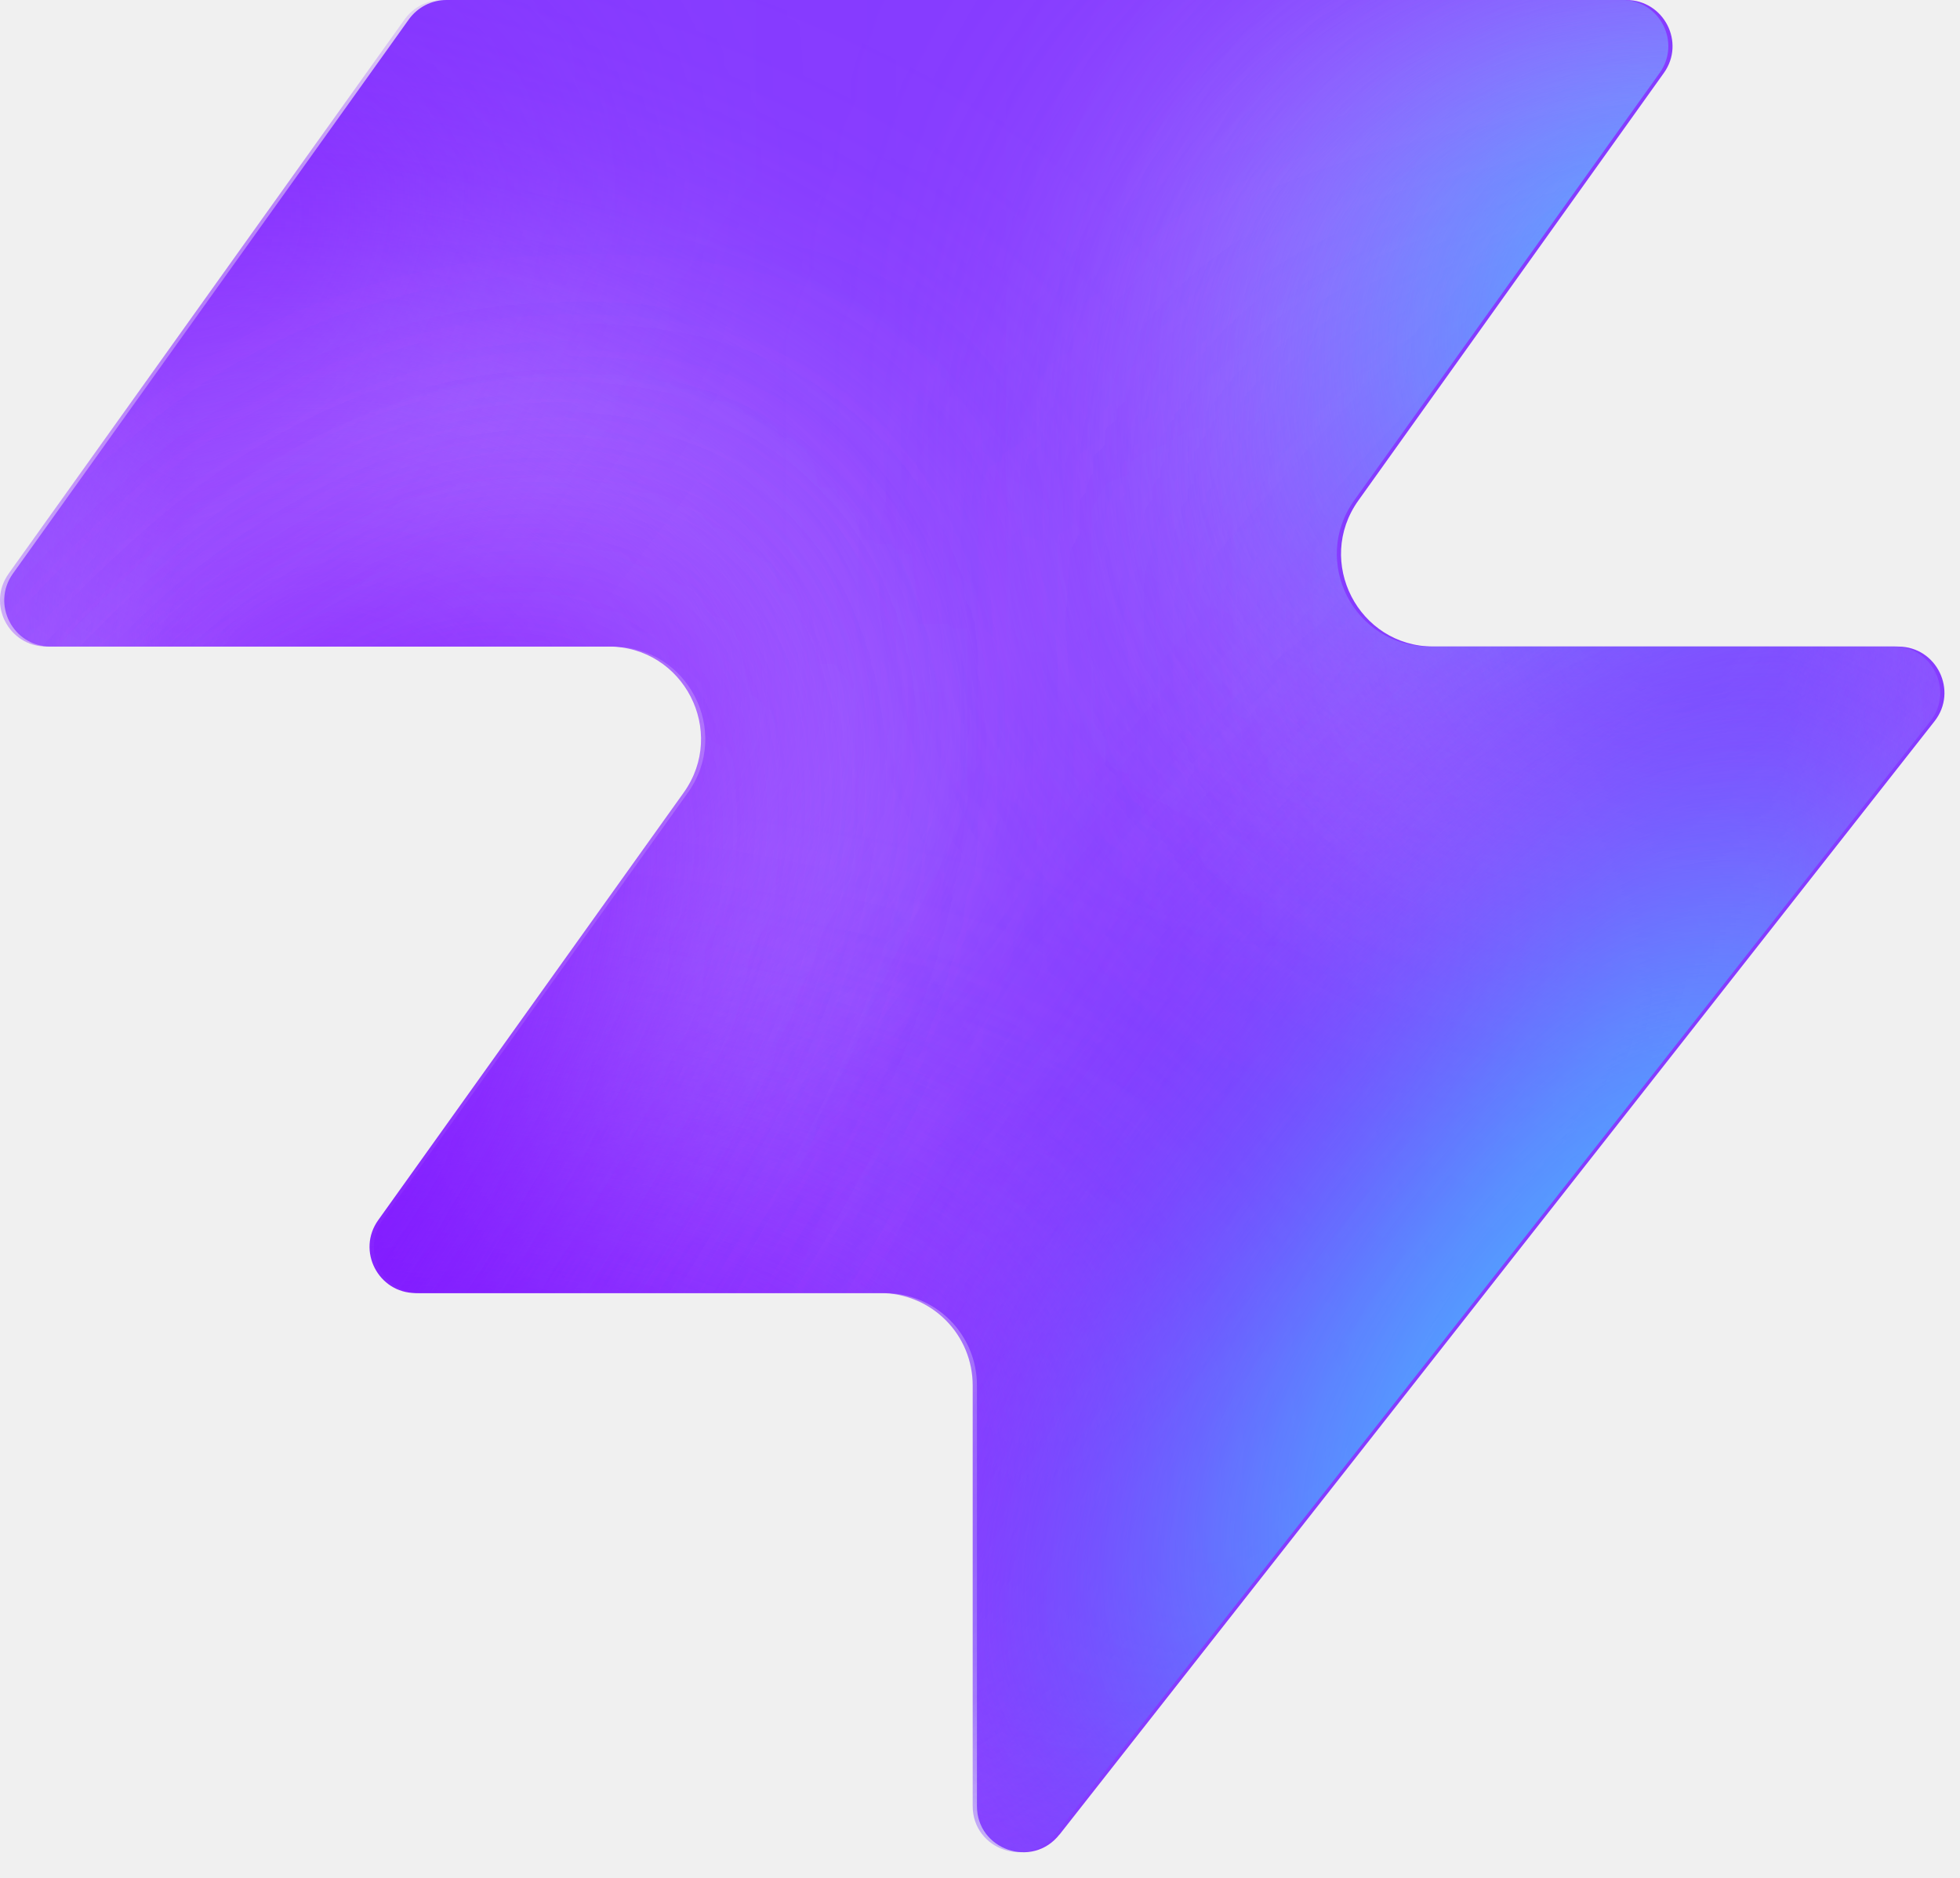
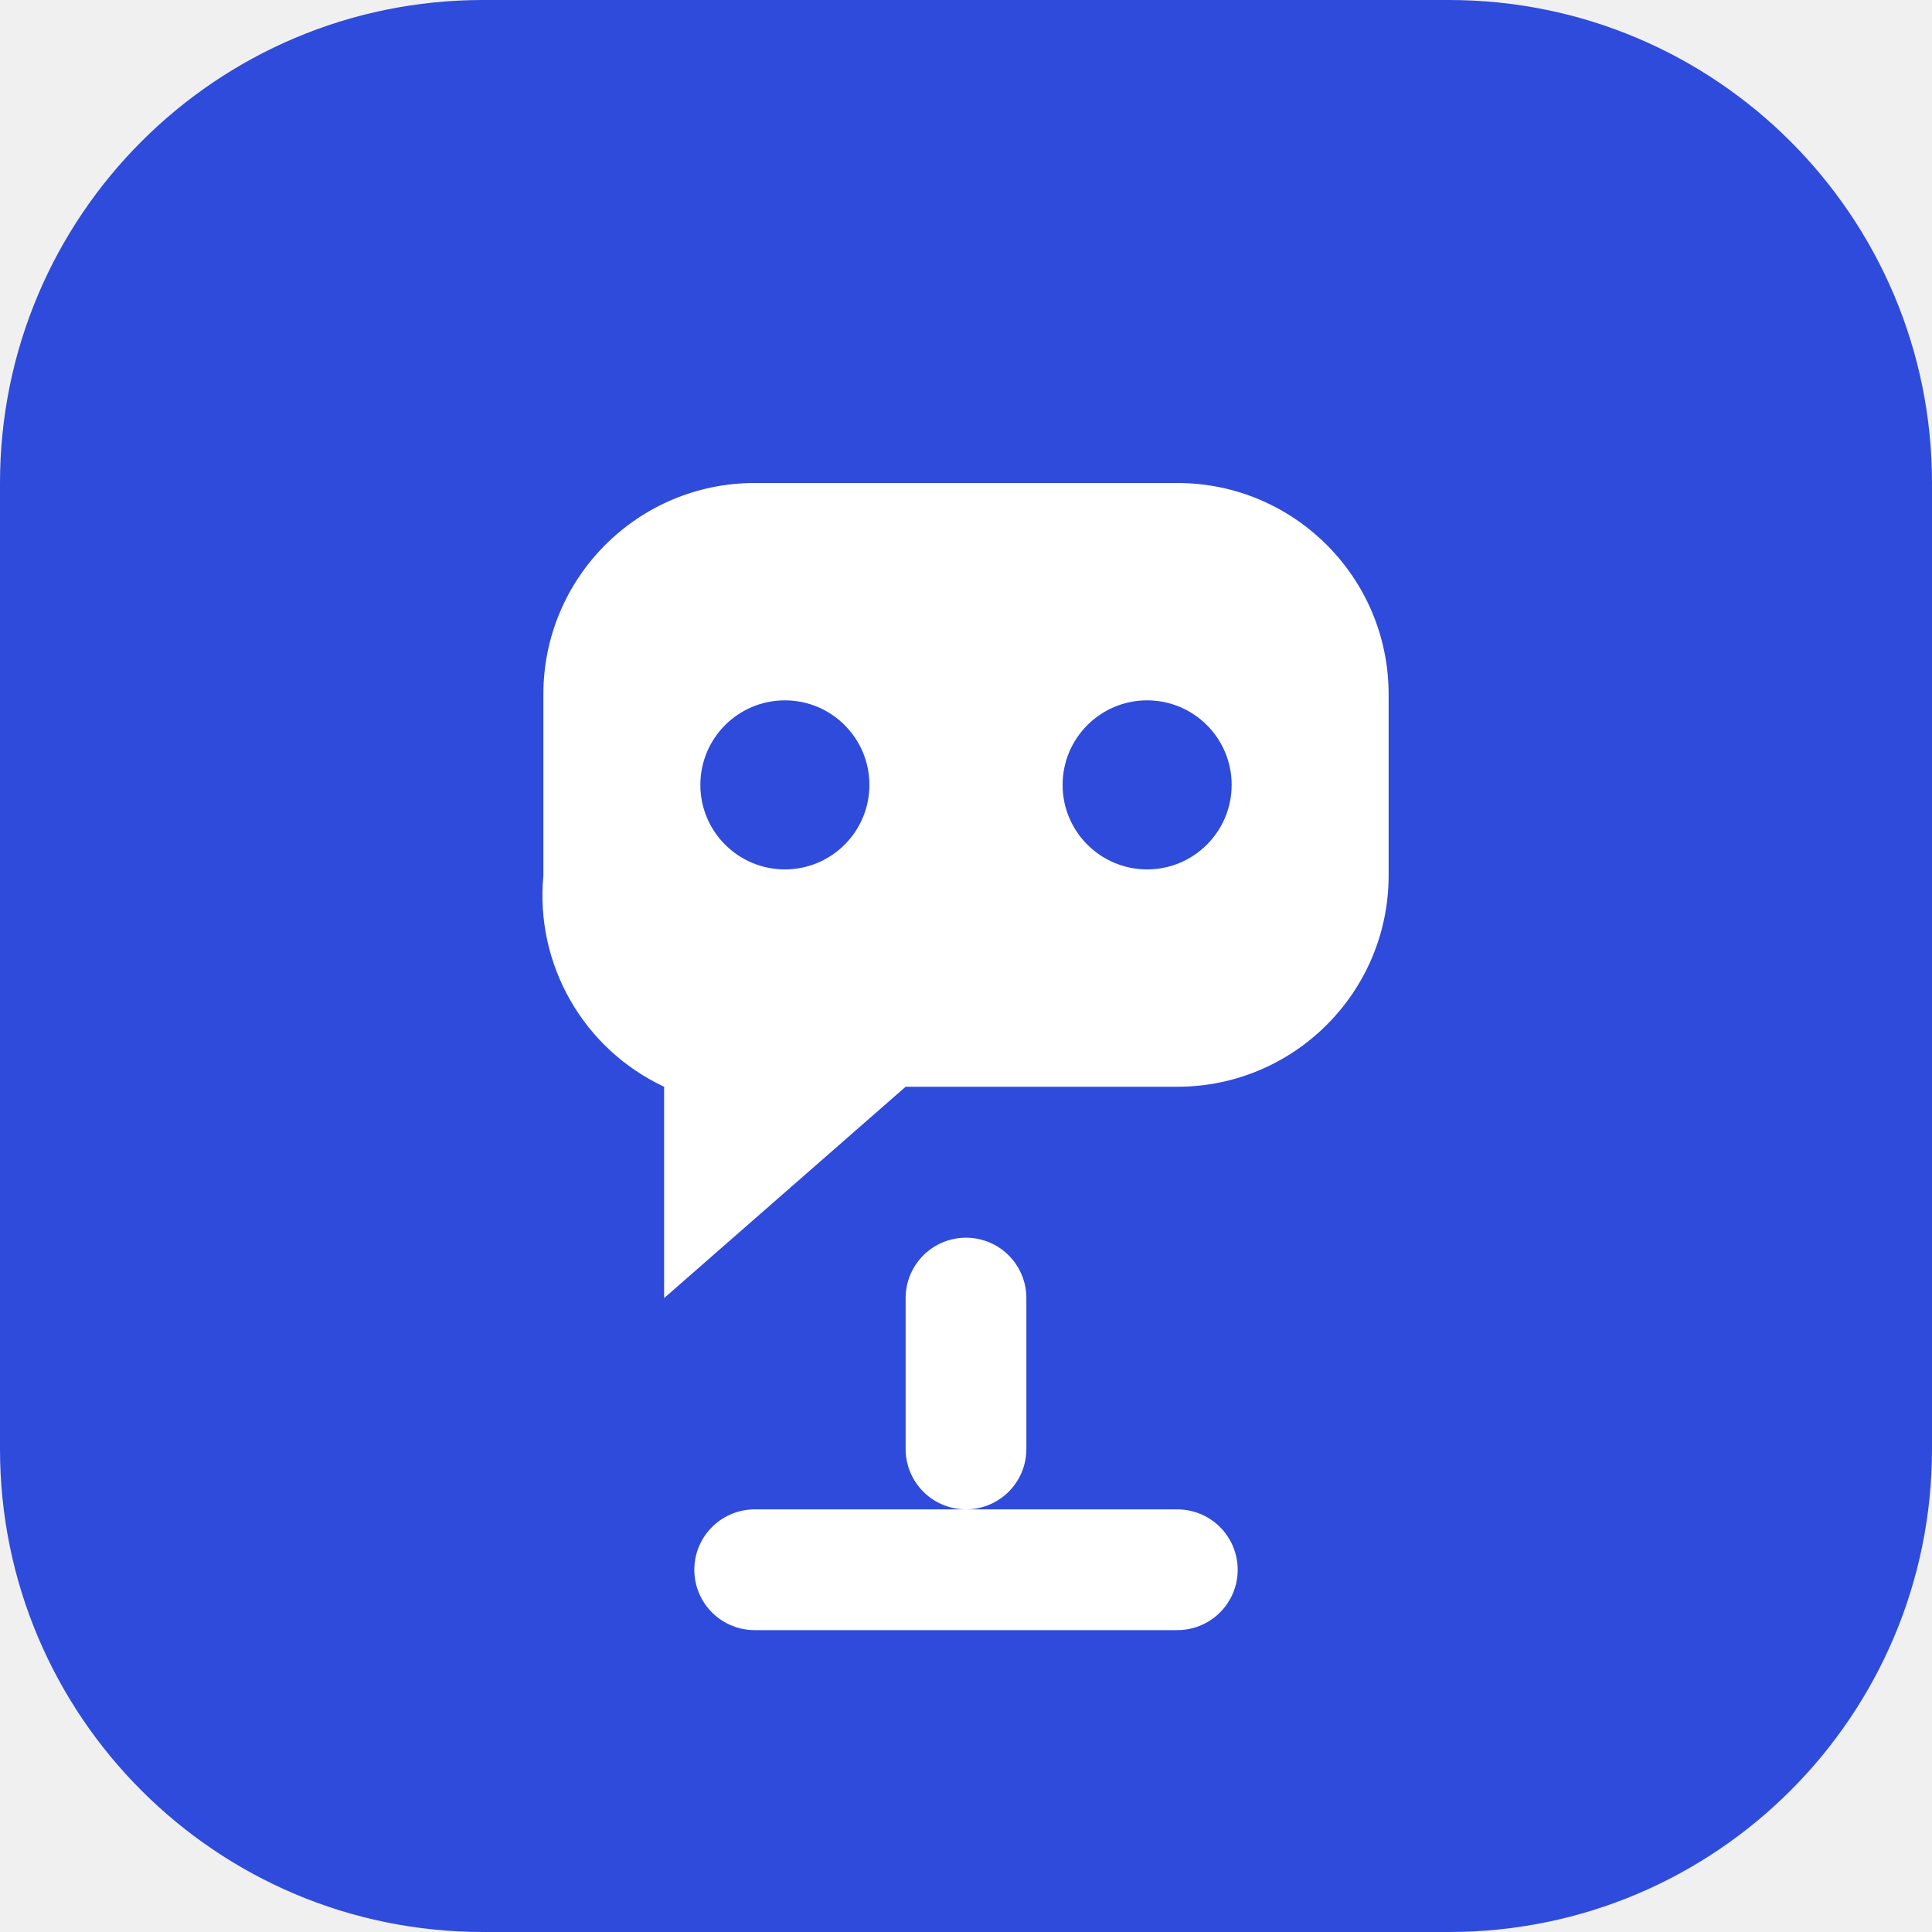
- <svg xmlns="http://www.w3.org/2000/svg" width="48" height="46" fill="none" viewBox="0 0 48 46">
-   <path fill="#863bff" d="M25.946 44.938c-.664.845-2.021.375-2.021-.698V33.937a2.26 2.26 0 0 0-2.262-2.262H10.287c-.92 0-1.456-1.04-.92-1.788l7.48-10.471c1.07-1.497 0-3.578-1.842-3.578H1.237c-.92 0-1.456-1.04-.92-1.788L10.013.474c.214-.297.556-.474.92-.474h28.894c.92 0 1.456 1.04.92 1.788l-7.48 10.471c-1.07 1.498 0 3.579 1.842 3.579h11.377c.943 0 1.473 1.088.89 1.83L25.947 44.94z" style="fill:#863bff;fill:color(display-p3 .525 .23 1);fill-opacity:1" />
-   <mask id="a" width="48" height="46" x="0" y="0" maskUnits="userSpaceOnUse" style="mask-type:alpha">
-     <path fill="#000" d="M25.842 44.938c-.664.844-2.021.375-2.021-.698V33.937a2.26 2.26 0 0 0-2.262-2.262H10.183c-.92 0-1.456-1.04-.92-1.788l7.48-10.471c1.07-1.498 0-3.579-1.842-3.579H1.133c-.92 0-1.456-1.04-.92-1.787L9.91.473c.214-.297.556-.474.92-.474h28.894c.92 0 1.456 1.04.92 1.788l-7.48 10.471c-1.07 1.498 0 3.578 1.842 3.578h11.377c.943 0 1.473 1.088.89 1.832L25.843 44.94z" style="fill:#000;fill-opacity:1" />
-   </mask>
-   <g mask="url(#a)">
-     <g filter="url(#b)">
-       <ellipse cx="5.508" cy="14.704" fill="#ede6ff" rx="5.508" ry="14.704" style="fill:#ede6ff;fill:color(display-p3 .927 .903 1);fill-opacity:1" transform="matrix(.00324 1 1 -.00324 -4.47 31.516)" />
-     </g>
-     <g filter="url(#c)">
-       <ellipse cx="10.399" cy="29.851" fill="#ede6ff" rx="10.399" ry="29.851" style="fill:#ede6ff;fill:color(display-p3 .927 .903 1);fill-opacity:1" transform="matrix(.00324 1 1 -.00324 -39.328 7.883)" />
-     </g>
-     <g filter="url(#d)">
-       <ellipse cx="5.508" cy="30.487" fill="#7e14ff" rx="5.508" ry="30.487" style="fill:#7e14ff;fill:color(display-p3 .492 .077 1);fill-opacity:1" transform="rotate(89.814 -25.913 -14.639)scale(1 -1)" />
-     </g>
-     <g filter="url(#e)">
-       <ellipse cx="5.508" cy="30.599" fill="#7e14ff" rx="5.508" ry="30.599" style="fill:#7e14ff;fill:color(display-p3 .492 .077 1);fill-opacity:1" transform="rotate(89.814 -32.644 -3.334)scale(1 -1)" />
-     </g>
-     <g filter="url(#f)">
-       <ellipse cx="5.508" cy="30.599" fill="#7e14ff" rx="5.508" ry="30.599" style="fill:#7e14ff;fill:color(display-p3 .492 .077 1);fill-opacity:1" transform="matrix(.00324 1 1 -.00324 -34.34 30.47)" />
-     </g>
-     <g filter="url(#g)">
-       <ellipse cx="14.072" cy="22.078" fill="#ede6ff" rx="14.072" ry="22.078" style="fill:#ede6ff;fill:color(display-p3 .927 .903 1);fill-opacity:1" transform="rotate(93.35 24.506 48.493)scale(-1 1)" />
-     </g>
-     <g filter="url(#h)">
-       <ellipse cx="3.47" cy="21.501" fill="#7e14ff" rx="3.47" ry="21.501" style="fill:#7e14ff;fill:color(display-p3 .492 .077 1);fill-opacity:1" transform="rotate(89.009 28.708 47.59)scale(-1 1)" />
-     </g>
-     <g filter="url(#i)">
-       <ellipse cx="3.47" cy="21.501" fill="#7e14ff" rx="3.47" ry="21.501" style="fill:#7e14ff;fill:color(display-p3 .492 .077 1);fill-opacity:1" transform="rotate(89.009 28.708 47.59)scale(-1 1)" />
-     </g>
-     <g filter="url(#j)">
-       <ellipse cx=".387" cy="8.972" fill="#7e14ff" rx="4.407" ry="29.108" style="fill:#7e14ff;fill:color(display-p3 .492 .077 1);fill-opacity:1" transform="rotate(39.51 .387 8.972)" />
-     </g>
-     <g filter="url(#k)">
-       <ellipse cx="47.523" cy="-6.092" fill="#7e14ff" rx="4.407" ry="29.108" style="fill:#7e14ff;fill:color(display-p3 .492 .077 1);fill-opacity:1" transform="rotate(37.892 47.523 -6.092)" />
-     </g>
-     <g filter="url(#l)">
-       <ellipse cx="41.412" cy="6.333" fill="#47bfff" rx="5.971" ry="9.665" style="fill:#47bfff;fill:color(display-p3 .28 .748 1);fill-opacity:1" transform="rotate(37.892 41.412 6.333)" />
-     </g>
-     <g filter="url(#m)">
-       <ellipse cx="-1.879" cy="38.332" fill="#7e14ff" rx="4.407" ry="29.108" style="fill:#7e14ff;fill:color(display-p3 .492 .077 1);fill-opacity:1" transform="rotate(37.892 -1.88 38.332)" />
-     </g>
-     <g filter="url(#n)">
-       <ellipse cx="-1.879" cy="38.332" fill="#7e14ff" rx="4.407" ry="29.108" style="fill:#7e14ff;fill:color(display-p3 .492 .077 1);fill-opacity:1" transform="rotate(37.892 -1.88 38.332)" />
-     </g>
-     <g filter="url(#o)">
-       <ellipse cx="35.651" cy="29.907" fill="#7e14ff" rx="4.407" ry="29.108" style="fill:#7e14ff;fill:color(display-p3 .492 .077 1);fill-opacity:1" transform="rotate(37.892 35.651 29.907)" />
-     </g>
-     <g filter="url(#p)">
-       <ellipse cx="38.418" cy="32.4" fill="#47bfff" rx="5.971" ry="15.297" style="fill:#47bfff;fill:color(display-p3 .28 .748 1);fill-opacity:1" transform="rotate(37.892 38.418 32.4)" />
-     </g>
-   </g>
-   <defs>
-     <filter id="b" width="60.045" height="41.654" x="-19.77" y="16.149" color-interpolation-filters="sRGB" filterUnits="userSpaceOnUse">
-       <feFlood flood-opacity="0" result="BackgroundImageFix" />
-       <feBlend in="SourceGraphic" in2="BackgroundImageFix" result="shape" />
-       <feGaussianBlur result="effect1_foregroundBlur_2002_17158" stdDeviation="7.659" />
-     </filter>
-     <filter id="c" width="90.34" height="51.437" x="-54.613" y="-7.533" color-interpolation-filters="sRGB" filterUnits="userSpaceOnUse">
-       <feFlood flood-opacity="0" result="BackgroundImageFix" />
-       <feBlend in="SourceGraphic" in2="BackgroundImageFix" result="shape" />
-       <feGaussianBlur result="effect1_foregroundBlur_2002_17158" stdDeviation="7.659" />
-     </filter>
-     <filter id="d" width="79.355" height="29.4" x="-49.64" y="2.03" color-interpolation-filters="sRGB" filterUnits="userSpaceOnUse">
-       <feFlood flood-opacity="0" result="BackgroundImageFix" />
-       <feBlend in="SourceGraphic" in2="BackgroundImageFix" result="shape" />
-       <feGaussianBlur result="effect1_foregroundBlur_2002_17158" stdDeviation="4.596" />
-     </filter>
-     <filter id="e" width="79.579" height="29.4" x="-45.045" y="20.029" color-interpolation-filters="sRGB" filterUnits="userSpaceOnUse">
-       <feFlood flood-opacity="0" result="BackgroundImageFix" />
-       <feBlend in="SourceGraphic" in2="BackgroundImageFix" result="shape" />
-       <feGaussianBlur result="effect1_foregroundBlur_2002_17158" stdDeviation="4.596" />
-     </filter>
-     <filter id="f" width="79.579" height="29.4" x="-43.513" y="21.178" color-interpolation-filters="sRGB" filterUnits="userSpaceOnUse">
-       <feFlood flood-opacity="0" result="BackgroundImageFix" />
-       <feBlend in="SourceGraphic" in2="BackgroundImageFix" result="shape" />
-       <feGaussianBlur result="effect1_foregroundBlur_2002_17158" stdDeviation="4.596" />
-     </filter>
-     <filter id="g" width="74.749" height="58.852" x="15.756" y="-17.901" color-interpolation-filters="sRGB" filterUnits="userSpaceOnUse">
-       <feFlood flood-opacity="0" result="BackgroundImageFix" />
-       <feBlend in="SourceGraphic" in2="BackgroundImageFix" result="shape" />
-       <feGaussianBlur result="effect1_foregroundBlur_2002_17158" stdDeviation="7.659" />
-     </filter>
-     <filter id="h" width="61.377" height="25.362" x="23.548" y="2.284" color-interpolation-filters="sRGB" filterUnits="userSpaceOnUse">
-       <feFlood flood-opacity="0" result="BackgroundImageFix" />
-       <feBlend in="SourceGraphic" in2="BackgroundImageFix" result="shape" />
-       <feGaussianBlur result="effect1_foregroundBlur_2002_17158" stdDeviation="4.596" />
-     </filter>
-     <filter id="i" width="61.377" height="25.362" x="23.548" y="2.284" color-interpolation-filters="sRGB" filterUnits="userSpaceOnUse">
-       <feFlood flood-opacity="0" result="BackgroundImageFix" />
-       <feBlend in="SourceGraphic" in2="BackgroundImageFix" result="shape" />
-       <feGaussianBlur result="effect1_foregroundBlur_2002_17158" stdDeviation="4.596" />
-     </filter>
-     <filter id="j" width="56.045" height="63.649" x="-27.636" y="-22.853" color-interpolation-filters="sRGB" filterUnits="userSpaceOnUse">
-       <feFlood flood-opacity="0" result="BackgroundImageFix" />
-       <feBlend in="SourceGraphic" in2="BackgroundImageFix" result="shape" />
-       <feGaussianBlur result="effect1_foregroundBlur_2002_17158" stdDeviation="4.596" />
-     </filter>
-     <filter id="k" width="54.814" height="64.646" x="20.116" y="-38.415" color-interpolation-filters="sRGB" filterUnits="userSpaceOnUse">
-       <feFlood flood-opacity="0" result="BackgroundImageFix" />
-       <feBlend in="SourceGraphic" in2="BackgroundImageFix" result="shape" />
-       <feGaussianBlur result="effect1_foregroundBlur_2002_17158" stdDeviation="4.596" />
-     </filter>
-     <filter id="l" width="33.541" height="35.313" x="24.641" y="-11.323" color-interpolation-filters="sRGB" filterUnits="userSpaceOnUse">
-       <feFlood flood-opacity="0" result="BackgroundImageFix" />
-       <feBlend in="SourceGraphic" in2="BackgroundImageFix" result="shape" />
-       <feGaussianBlur result="effect1_foregroundBlur_2002_17158" stdDeviation="4.596" />
-     </filter>
-     <filter id="m" width="54.814" height="64.646" x="-29.286" y="6.009" color-interpolation-filters="sRGB" filterUnits="userSpaceOnUse">
-       <feFlood flood-opacity="0" result="BackgroundImageFix" />
-       <feBlend in="SourceGraphic" in2="BackgroundImageFix" result="shape" />
-       <feGaussianBlur result="effect1_foregroundBlur_2002_17158" stdDeviation="4.596" />
-     </filter>
-     <filter id="n" width="54.814" height="64.646" x="-29.286" y="6.009" color-interpolation-filters="sRGB" filterUnits="userSpaceOnUse">
-       <feFlood flood-opacity="0" result="BackgroundImageFix" />
-       <feBlend in="SourceGraphic" in2="BackgroundImageFix" result="shape" />
-       <feGaussianBlur result="effect1_foregroundBlur_2002_17158" stdDeviation="4.596" />
-     </filter>
-     <filter id="o" width="54.814" height="64.646" x="8.244" y="-2.416" color-interpolation-filters="sRGB" filterUnits="userSpaceOnUse">
-       <feFlood flood-opacity="0" result="BackgroundImageFix" />
-       <feBlend in="SourceGraphic" in2="BackgroundImageFix" result="shape" />
-       <feGaussianBlur result="effect1_foregroundBlur_2002_17158" stdDeviation="4.596" />
-     </filter>
-     <filter id="p" width="39.409" height="43.623" x="18.713" y="10.588" color-interpolation-filters="sRGB" filterUnits="userSpaceOnUse">
-       <feFlood flood-opacity="0" result="BackgroundImageFix" />
-       <feBlend in="SourceGraphic" in2="BackgroundImageFix" result="shape" />
-       <feGaussianBlur result="effect1_foregroundBlur_2002_17158" stdDeviation="4.596" />
-     </filter>
-   </defs>
+ <svg xmlns="http://www.w3.org/2000/svg" viewBox="0 0 32 32" fill="none">
+   <rect width="32" height="32" rx="8" fill="#2f4bdb" />
+   <path d="M9 11.5A3.5 3.5 0 0 1 12.5 8h7A3.5 3.5 0 0 1 23 11.5v3a3.5 3.5 0 0 1-3.5 3.5H15l-4 3.5V18A3.5 3.5 0 0 1 9 14.5z" fill="#fff" />
+   <circle cx="13" cy="13" r="1.4" fill="#2f4bdb" />
+   <circle cx="19" cy="13" r="1.4" fill="#2f4bdb" />
+   <path d="M16 21.5v2.5M12.5 26h7" stroke="#fff" stroke-width="2" stroke-linecap="round" />
</svg>
